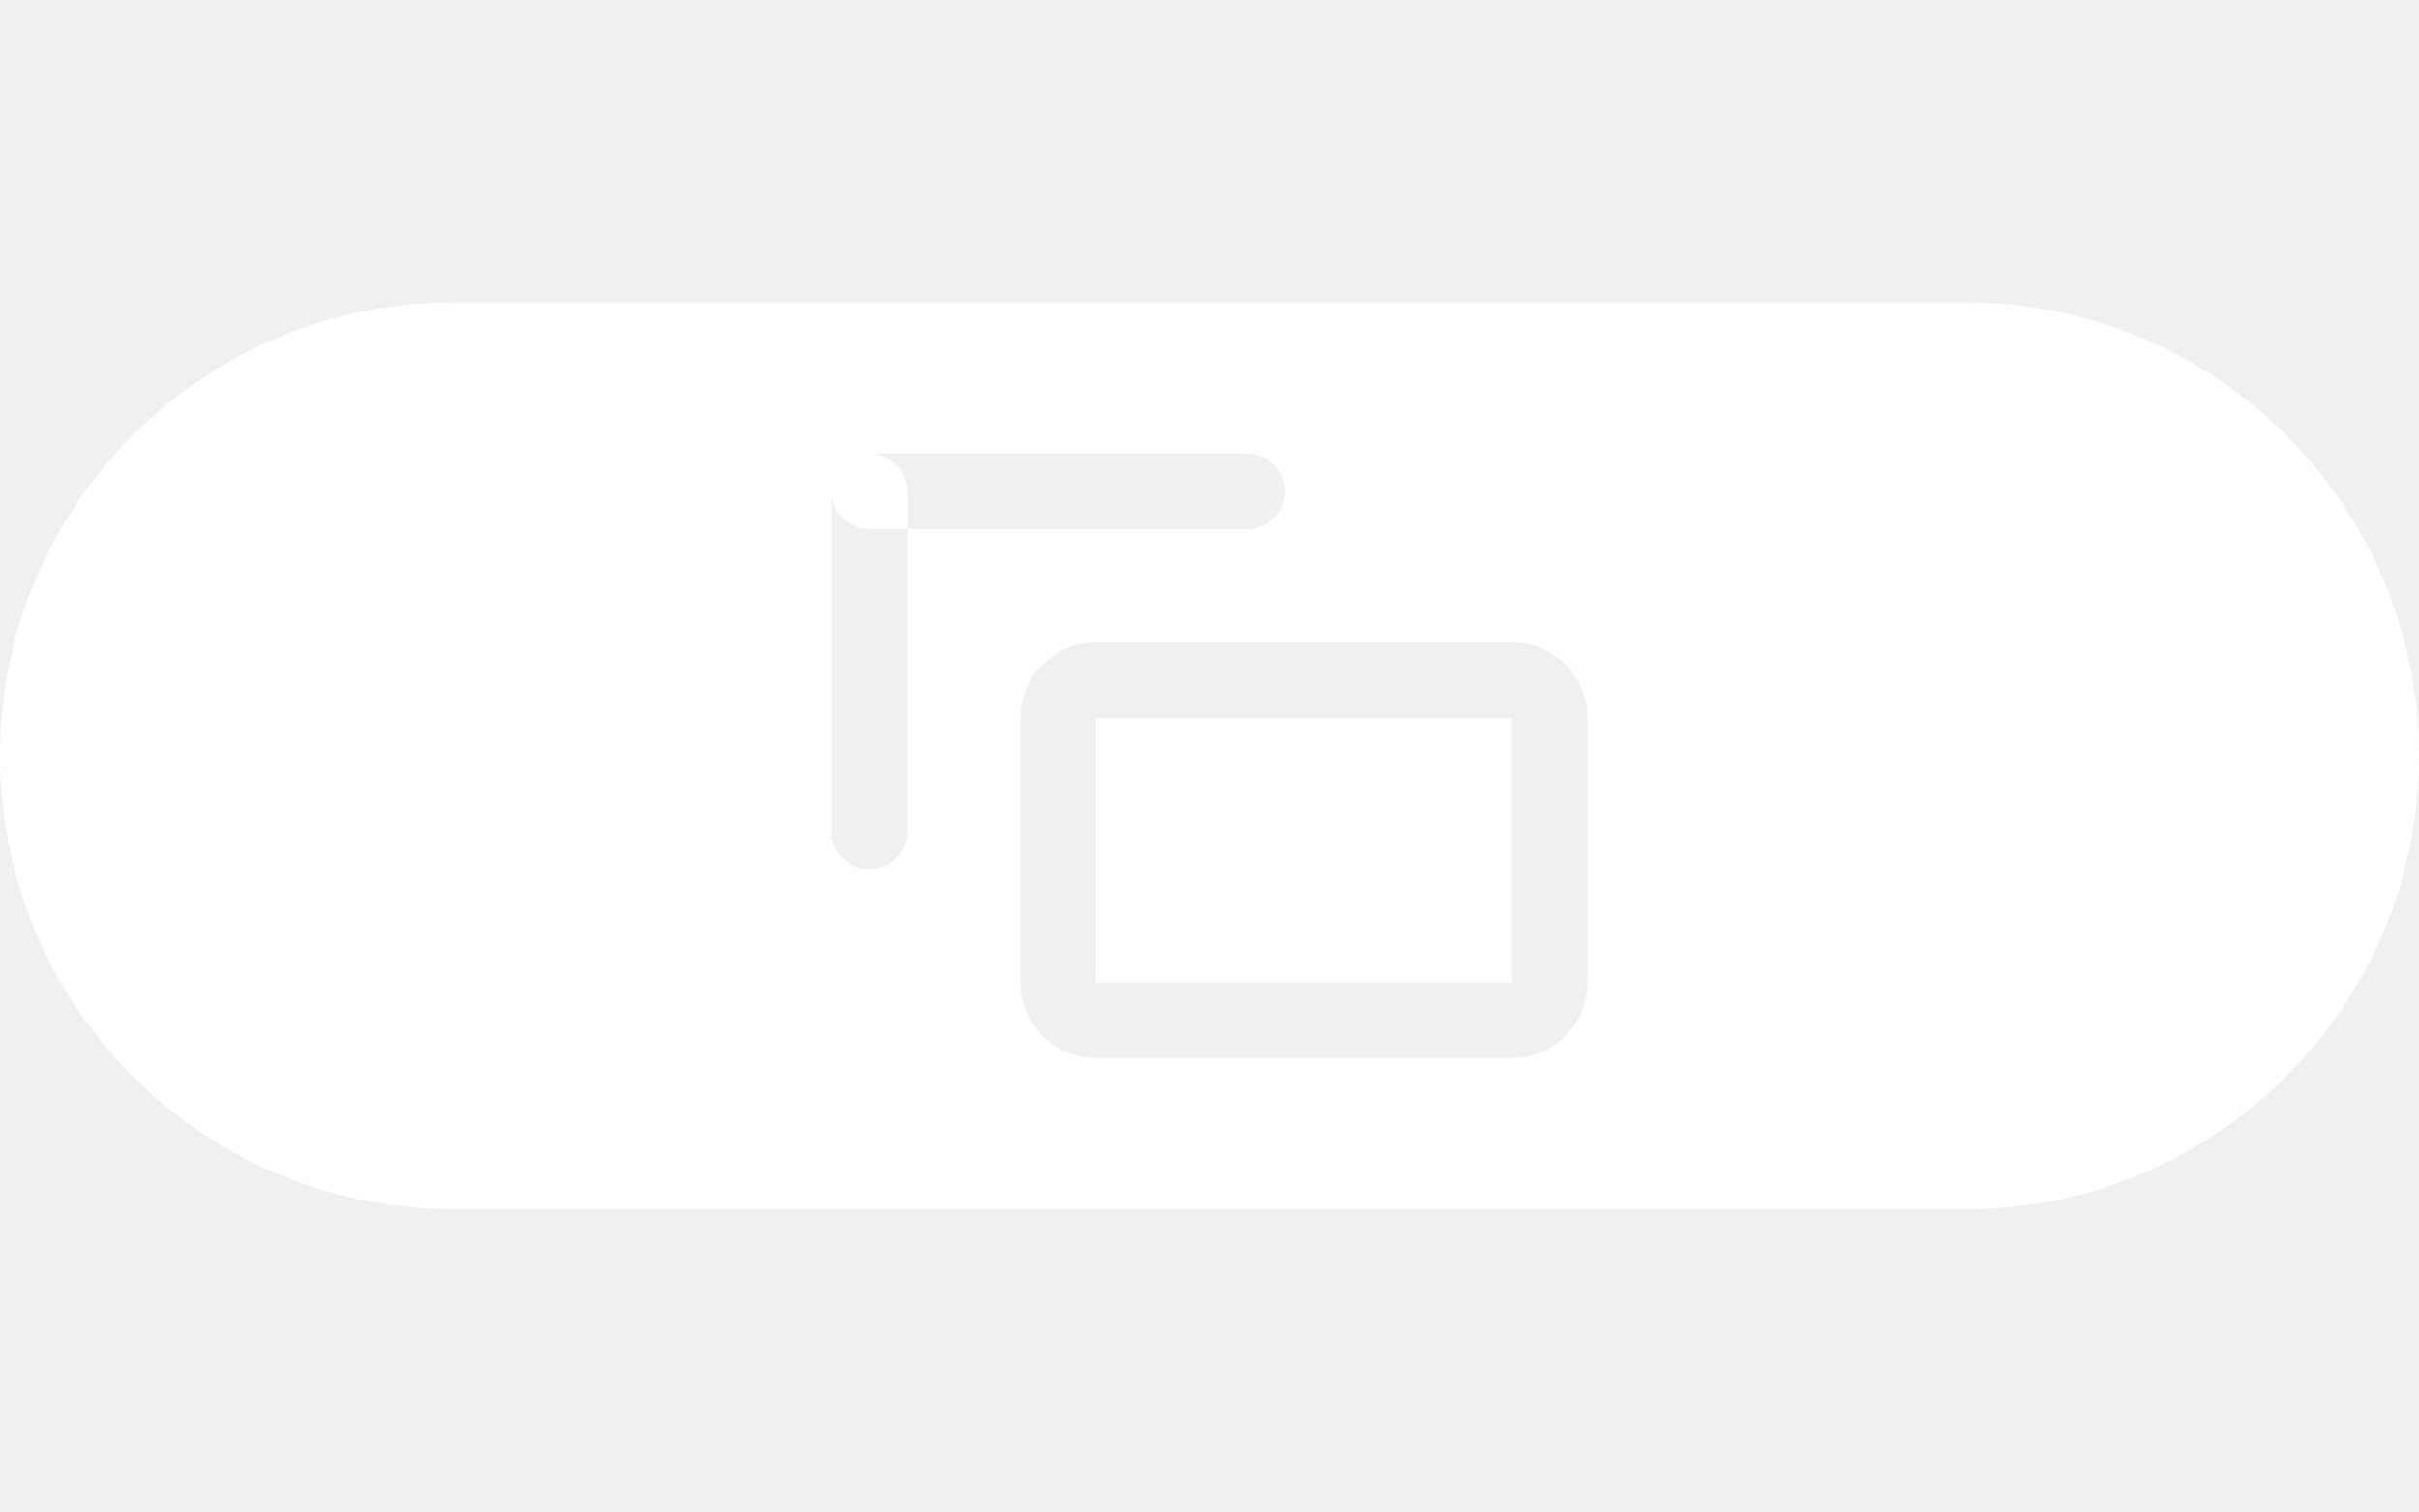
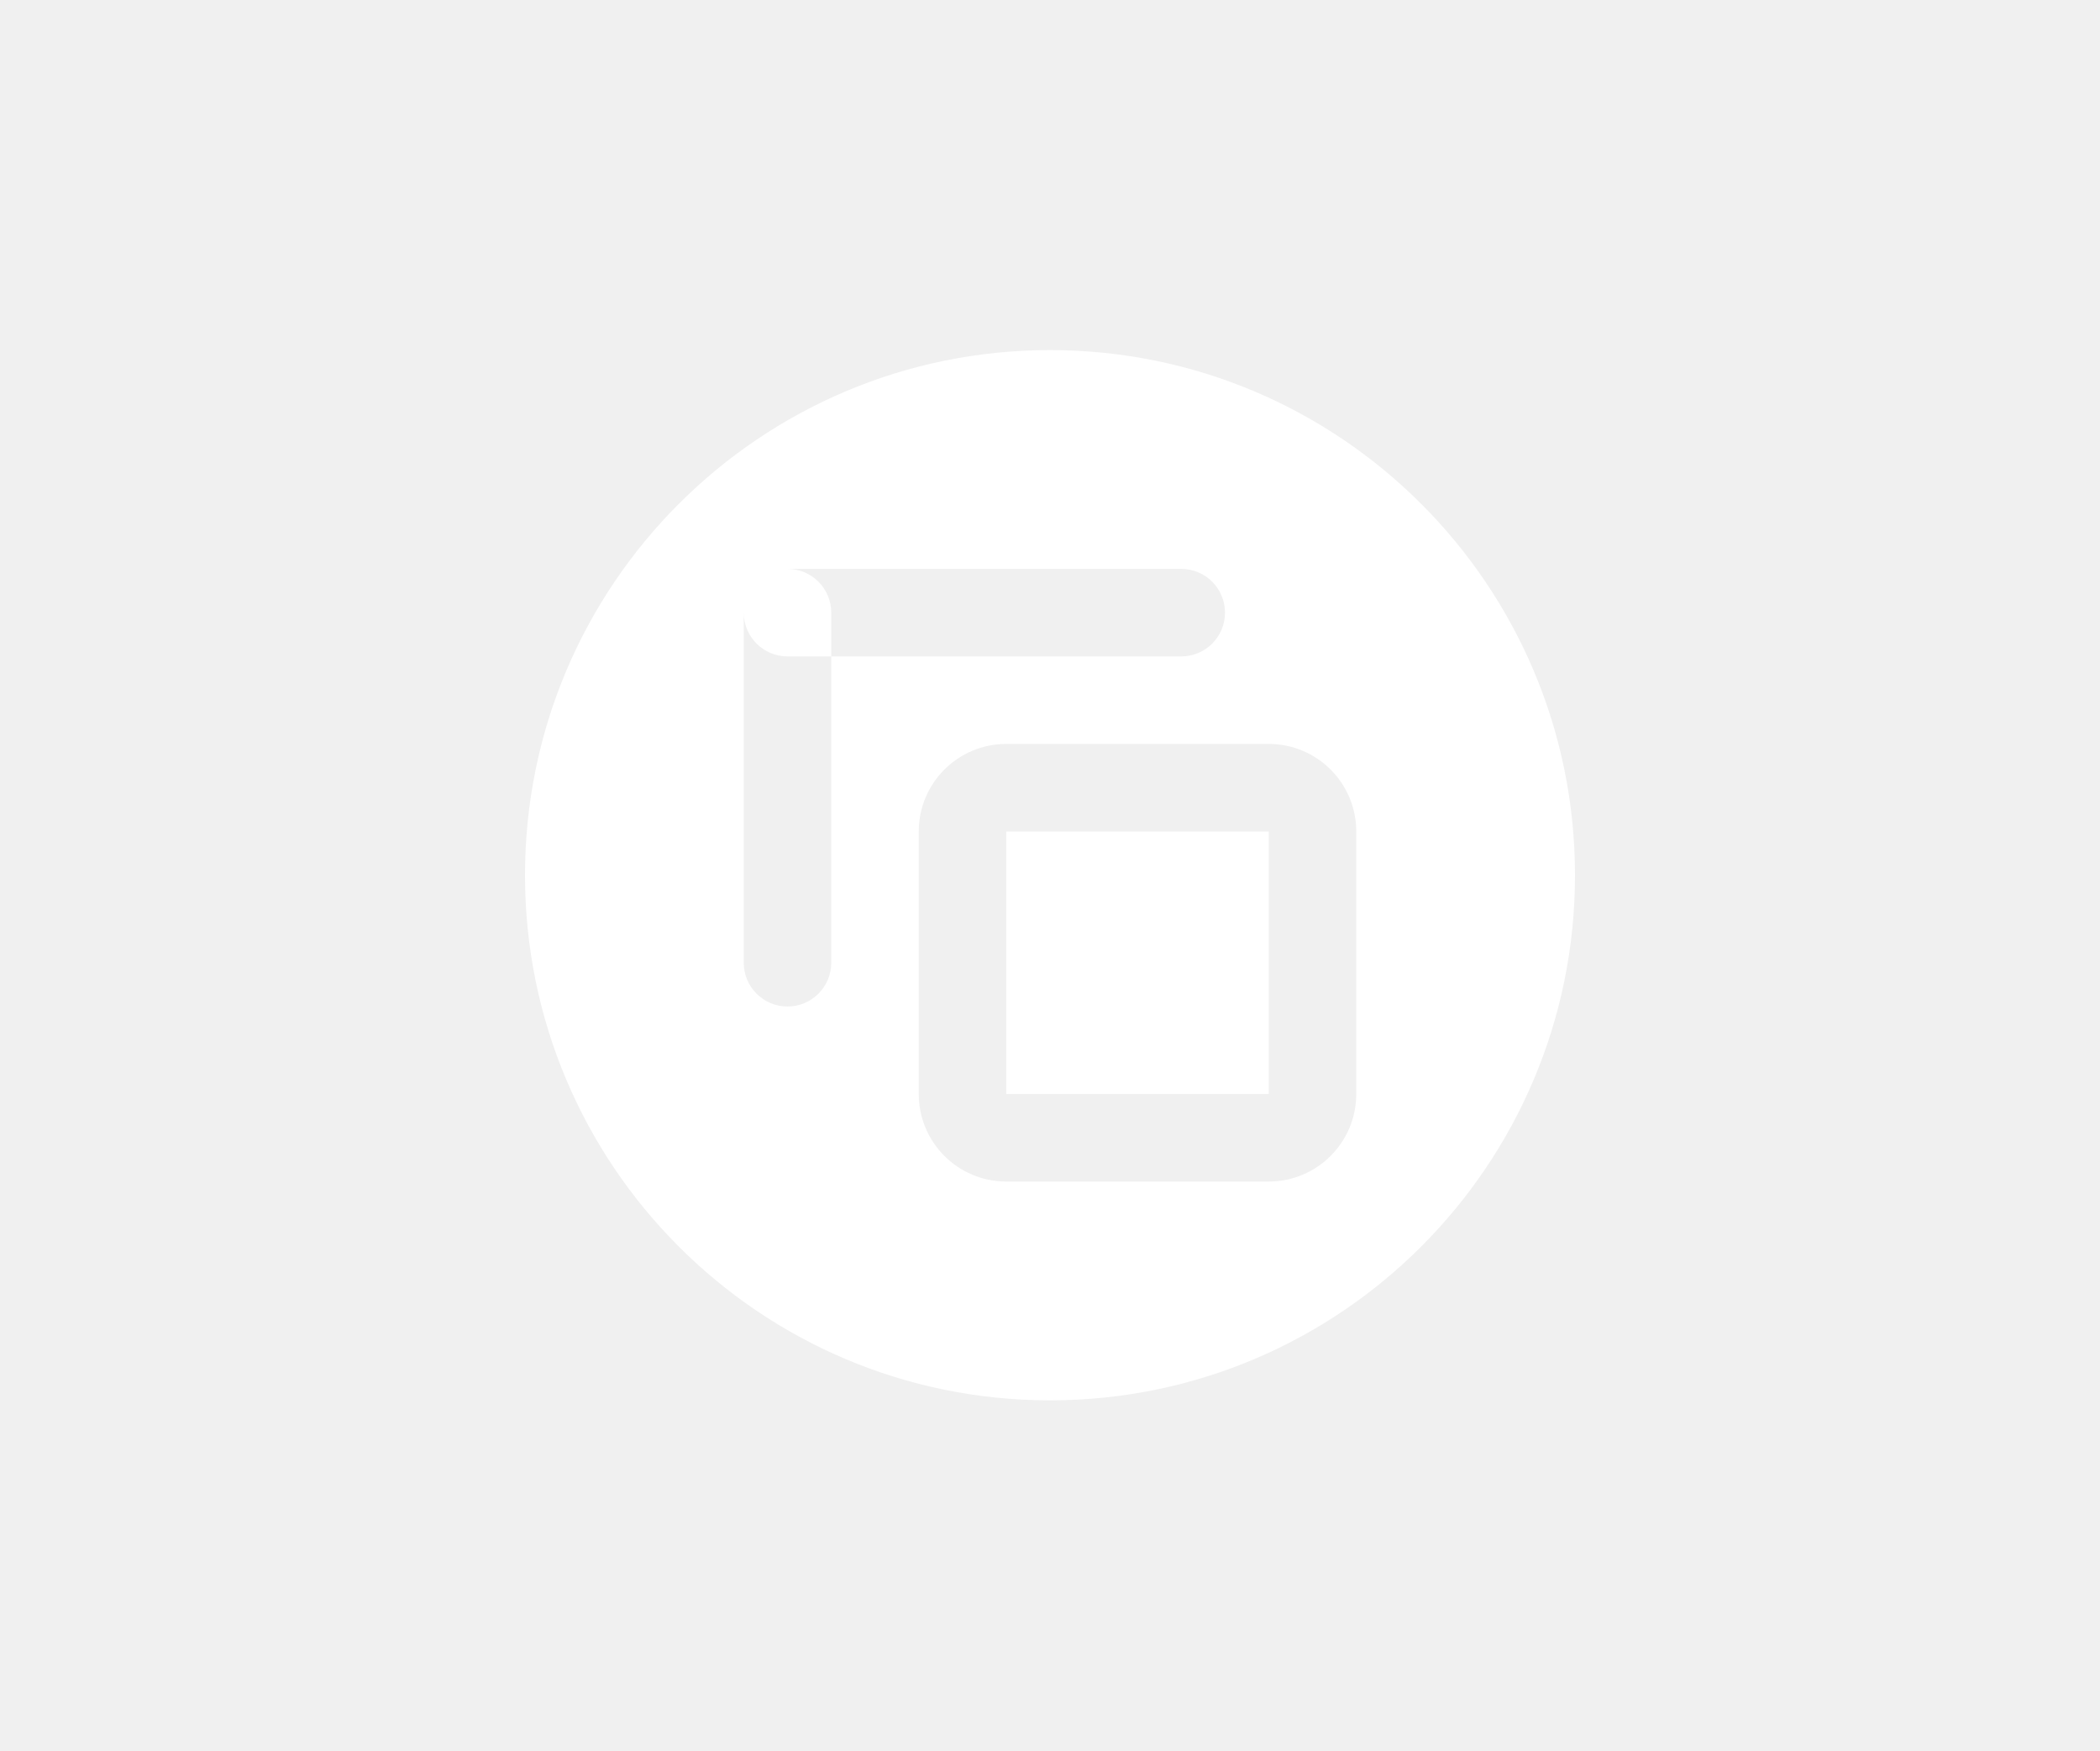
- <svg xmlns="http://www.w3.org/2000/svg" width="64" height="40" viewBox="0 0 64 40" fill="none">
-   <path fill-rule="evenodd" clip-rule="evenodd" d="M12 8L52 8A12 12 0 0 1 52 32L12 32A12 12 0 0 1 12 8ZM23 12L33 12A1 1 0 0 1 34 13L34 13A1 1 0 0 1 33 14L23 14A1 1 0 0 1 22 13L22 13A1 1 0 0 1 23 12ZM23 12L23 12A1 1 0 0 1 24 13L24 22A1 1 0 0 1 23 23L23 23A1 1 0 0 1 22 22L22 13A1 1 0 0 1 23 12ZM29 17L40 17A2 2 0 0 1 42 19L42 26A2 2 0 0 1 40 28L29 28A2 2 0 0 1 27 26L27 19A2 2 0 0 1 29 17ZM29 19L40 19L40 26L29 26L29 19Z" fill="white" />
+ <svg xmlns="http://www.w3.org/2000/svg" width="48" height="40" viewBox="0 0 48 40" fill="none">
+   <path fill-rule="evenodd" clip-rule="evenodd" d="M12 20A12 12 0 1 1 36 20A12 12 0 1 1 12 20ZM18 13L27 13A1 1 0 0 1 28 14L28 14A1 1 0 0 1 27 15L18 15A1 1 0 0 1 17 14L17 14A1 1 0 0 1 18 13ZM18 13L18 13A1 1 0 0 1 19 14L19 22A1 1 0 0 1 18 23L18 23A1 1 0 0 1 17 22L17 14A1 1 0 0 1 18 13ZM23 17L29 17A2 2 0 0 1 31 19L31 25A2 2 0 0 1 29 27L23 27A2 2 0 0 1 21 25L21 19A2 2 0 0 1 23 17ZM23 19L29 19L29 25L23 25L23 19Z" fill="white" />
</svg>
